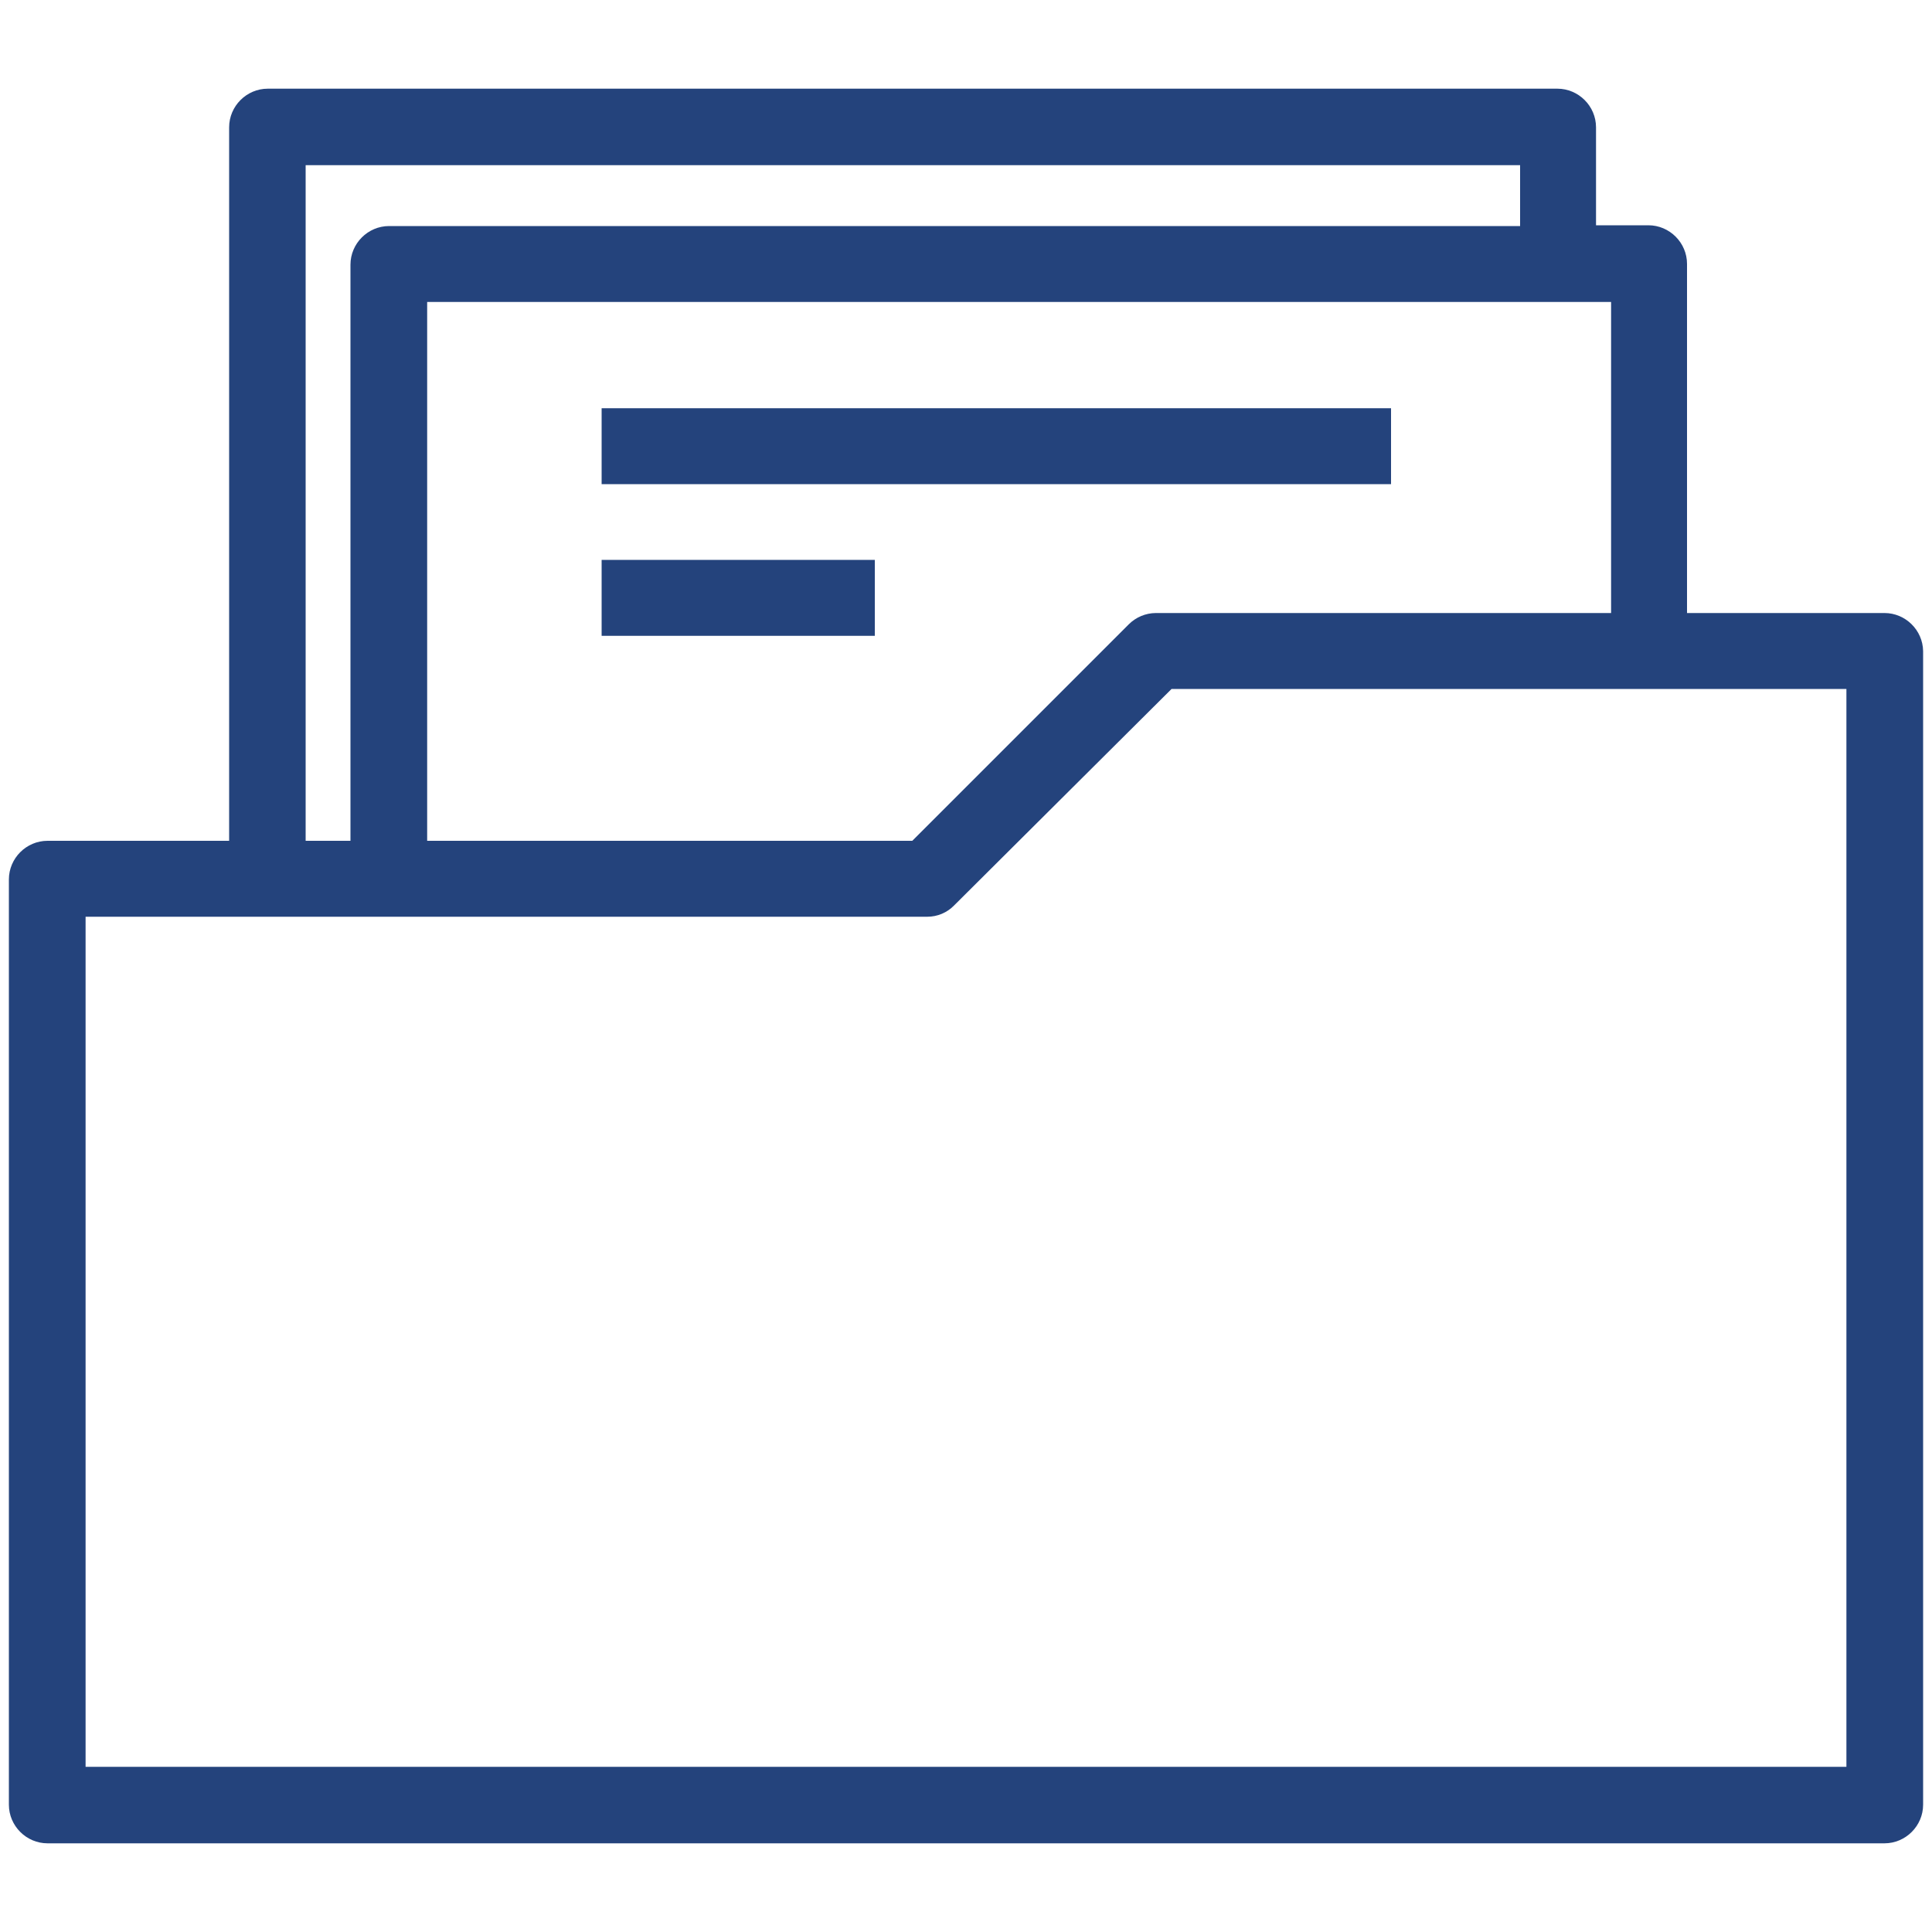
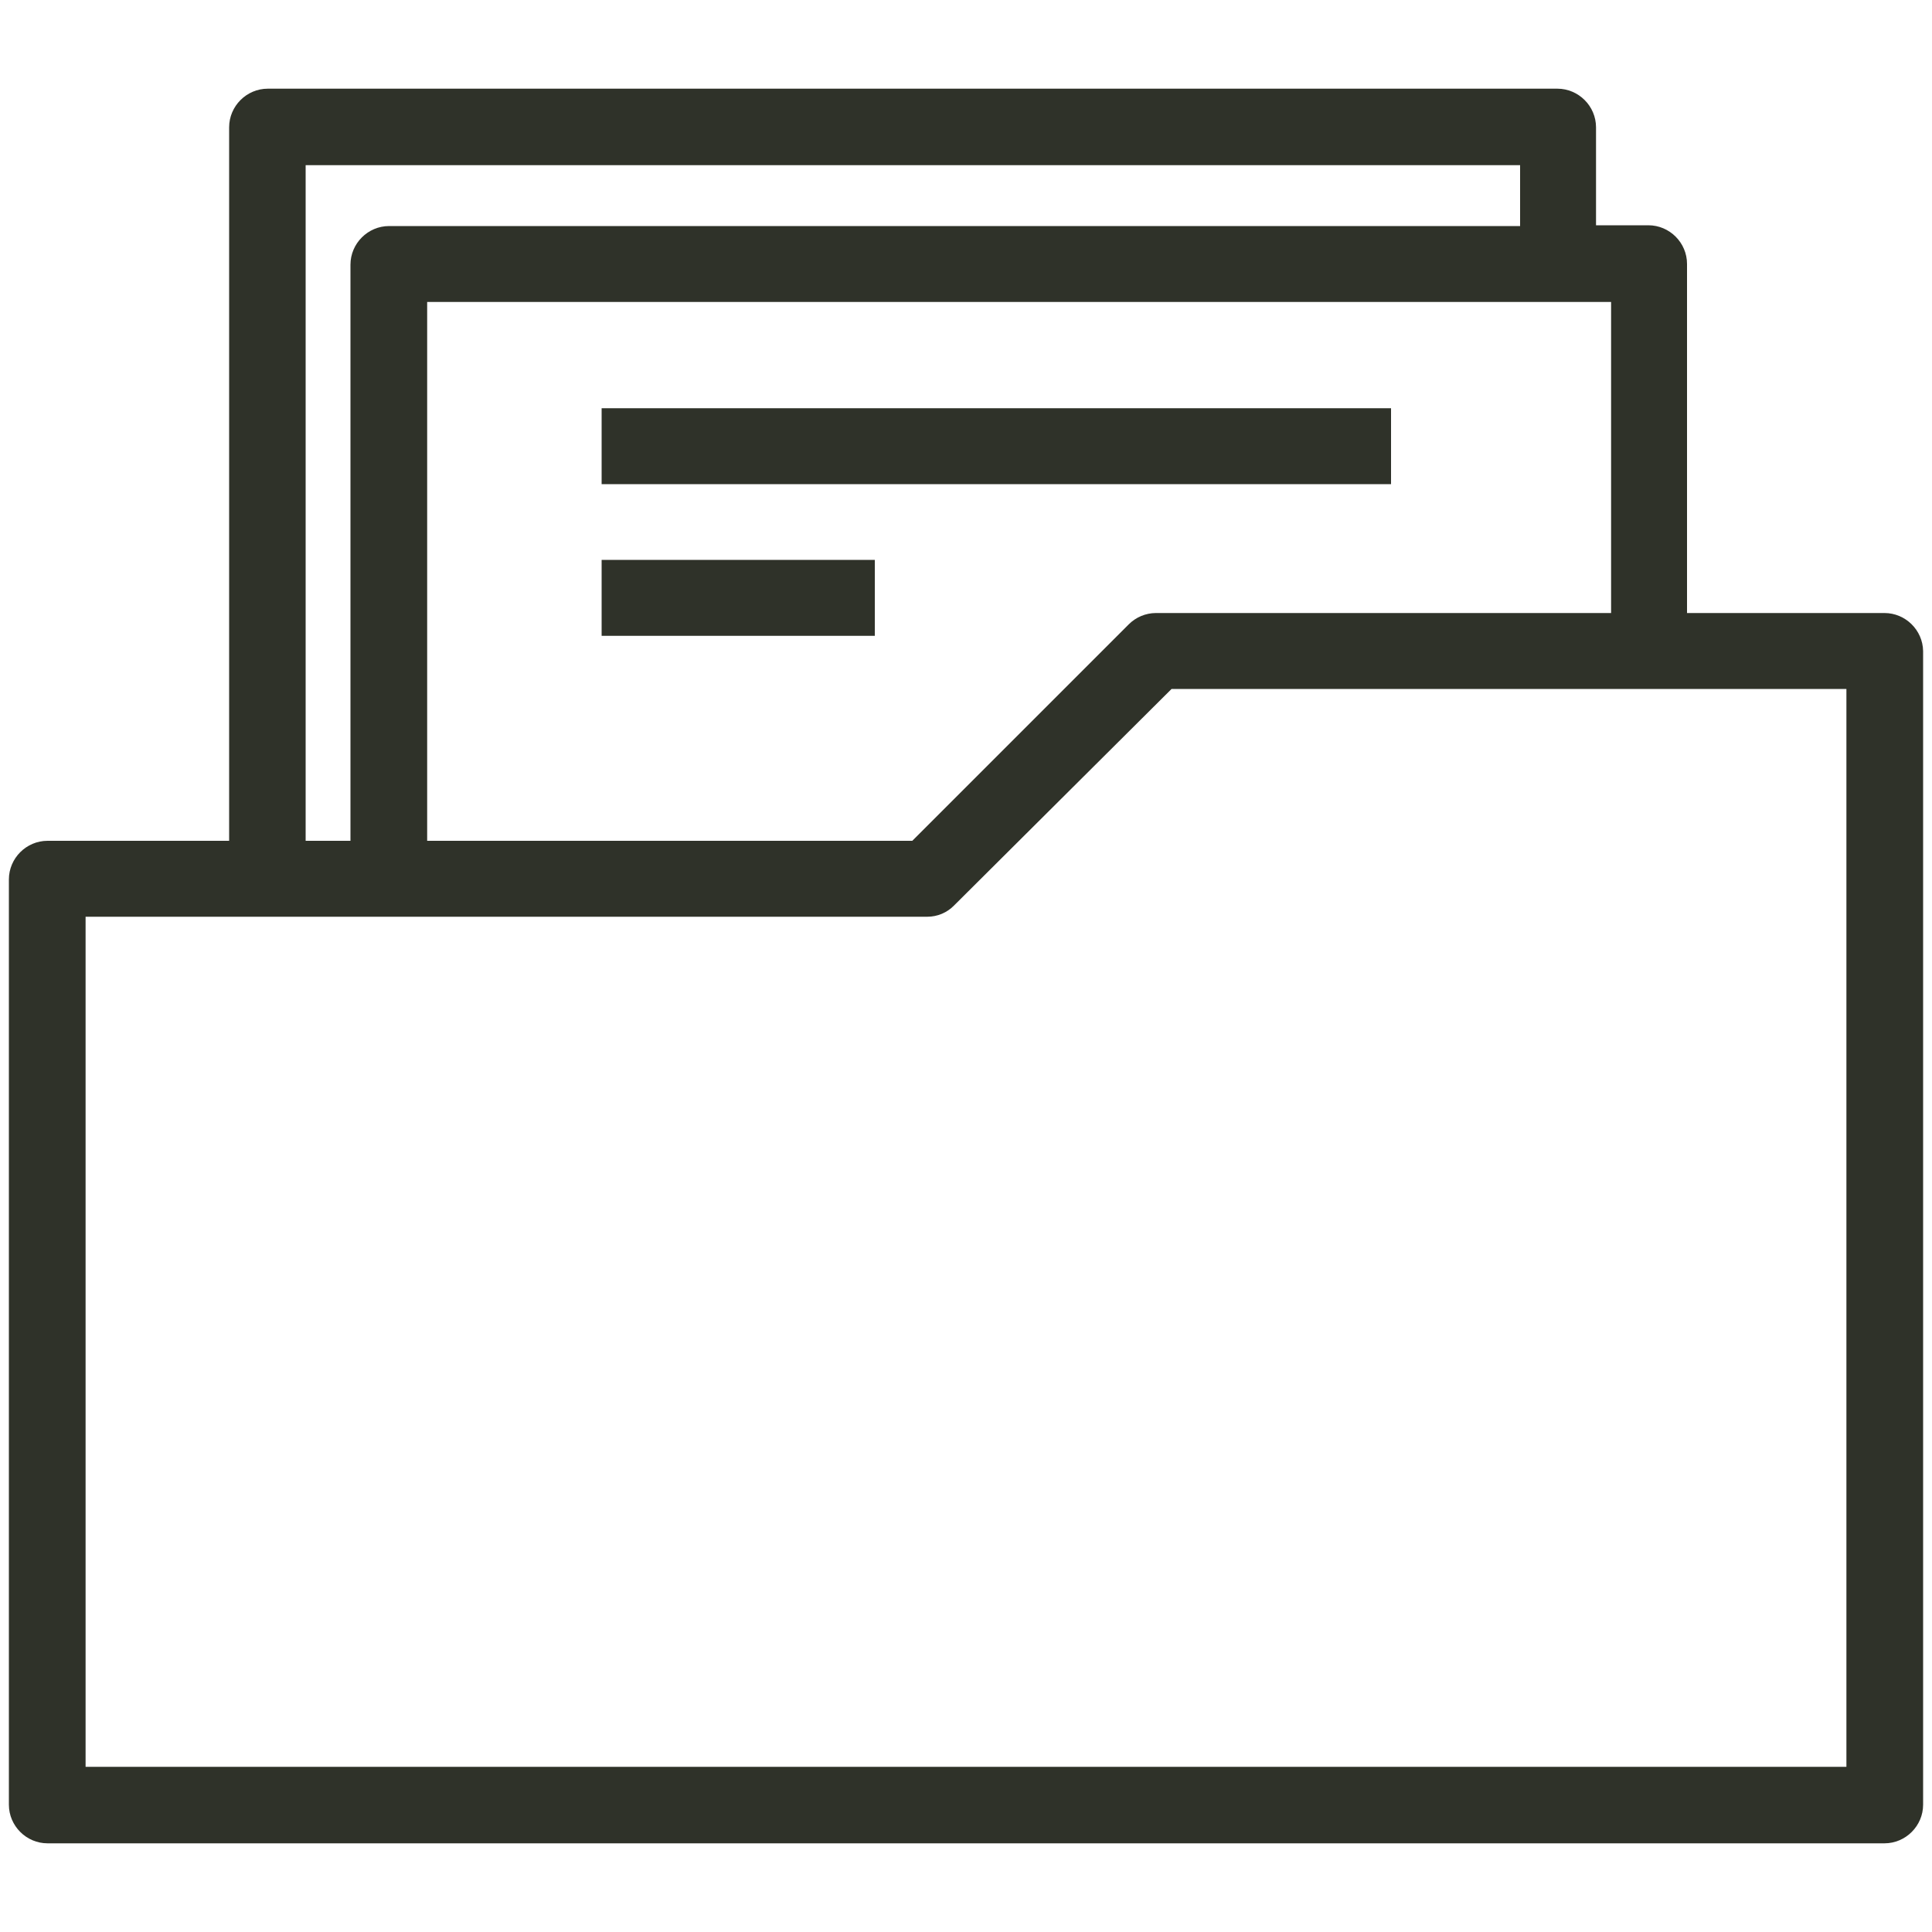
<svg xmlns="http://www.w3.org/2000/svg" width="100%" height="100%" viewBox="0 0 100 100" version="1.1" xml:space="preserve" style="fill-rule:evenodd;clip-rule:evenodd;stroke-linejoin:round;stroke-miterlimit:2;">
-   <path d="M97.54,31.73L87.32,31.73L87.32,13.66C87.32,12.563 86.417,11.66 85.32,11.66L82.61,11.66L82.61,6.59C82.61,5.493 81.707,4.59 80.61,4.59L13.86,4.59C12.763,4.59 11.86,5.493 11.86,6.59L11.86,43.52L2.46,43.52C1.363,43.52 0.46,44.423 0.46,45.52L0.46,93.41C0.46,94.507 1.363,95.41 2.46,95.41L97.54,95.41C98.637,95.41 99.54,94.507 99.54,93.41L99.54,33.7C99.524,32.614 98.626,31.73 97.54,31.73ZM83.39,31.73L59.82,31.73C59.299,31.735 58.8,31.943 58.43,32.31L47.22,43.52L22.11,43.52L22.11,15.63L83.39,15.63L83.39,31.73ZM15.82,8.55L78.68,8.55L78.68,11.7L20.14,11.7C19.043,11.7 18.14,12.603 18.14,13.7L18.14,43.52L15.82,43.52L15.82,8.55ZM95.57,91.45L4.43,91.45L4.43,47.45L48,47.45C48.519,47.45 49.017,47.241 49.38,46.87L60.64,35.66L95.57,35.66L95.57,91.45Z" style="fill:rgb(36,67,124);fill-rule:nonzero;" />
-   <rect x="31.14" y="21.13" width="40.86" height="3.93" style="fill:rgb(36,67,124);" />
-   <rect x="31.14" y="28.98" width="14.14" height="3.93" style="fill:rgb(36,67,124);" />
+   <path d="M97.54,31.73L87.32,31.73L87.32,13.66C87.32,12.563 86.417,11.66 85.32,11.66L82.61,11.66L82.61,6.59C82.61,5.493 81.707,4.59 80.61,4.59L13.86,4.59C12.763,4.59 11.86,5.493 11.86,6.59L11.86,43.52L2.46,43.52C1.363,43.52 0.46,44.423 0.46,45.52L0.46,93.41C0.46,94.507 1.363,95.41 2.46,95.41L97.54,95.41C98.637,95.41 99.54,94.507 99.54,93.41L99.54,33.7C99.524,32.614 98.626,31.73 97.54,31.73ZM83.39,31.73L59.82,31.73C59.299,31.735 58.8,31.943 58.43,32.31L47.22,43.52L22.11,43.52L22.11,15.63L83.39,15.63L83.39,31.73ZM15.82,8.55L78.68,8.55L78.68,11.7L20.14,11.7C19.043,11.7 18.14,12.603 18.14,13.7L18.14,43.52L15.82,43.52L15.82,8.55ZM95.57,91.45L4.43,91.45L4.43,47.45L48,47.45C48.519,47.45 49.017,47.241 49.38,46.87L60.64,35.66L95.57,35.66L95.57,91.45Z" style="fill:#2f3229;fill-rule:nonzero;" />
+   <rect x="31.14" y="21.13" width="40.86" height="3.93" style="fill:#2f3229;" />
+   <rect x="31.14" y="28.98" width="14.14" height="3.93" style="fill:#2f3229;" />
</svg>
